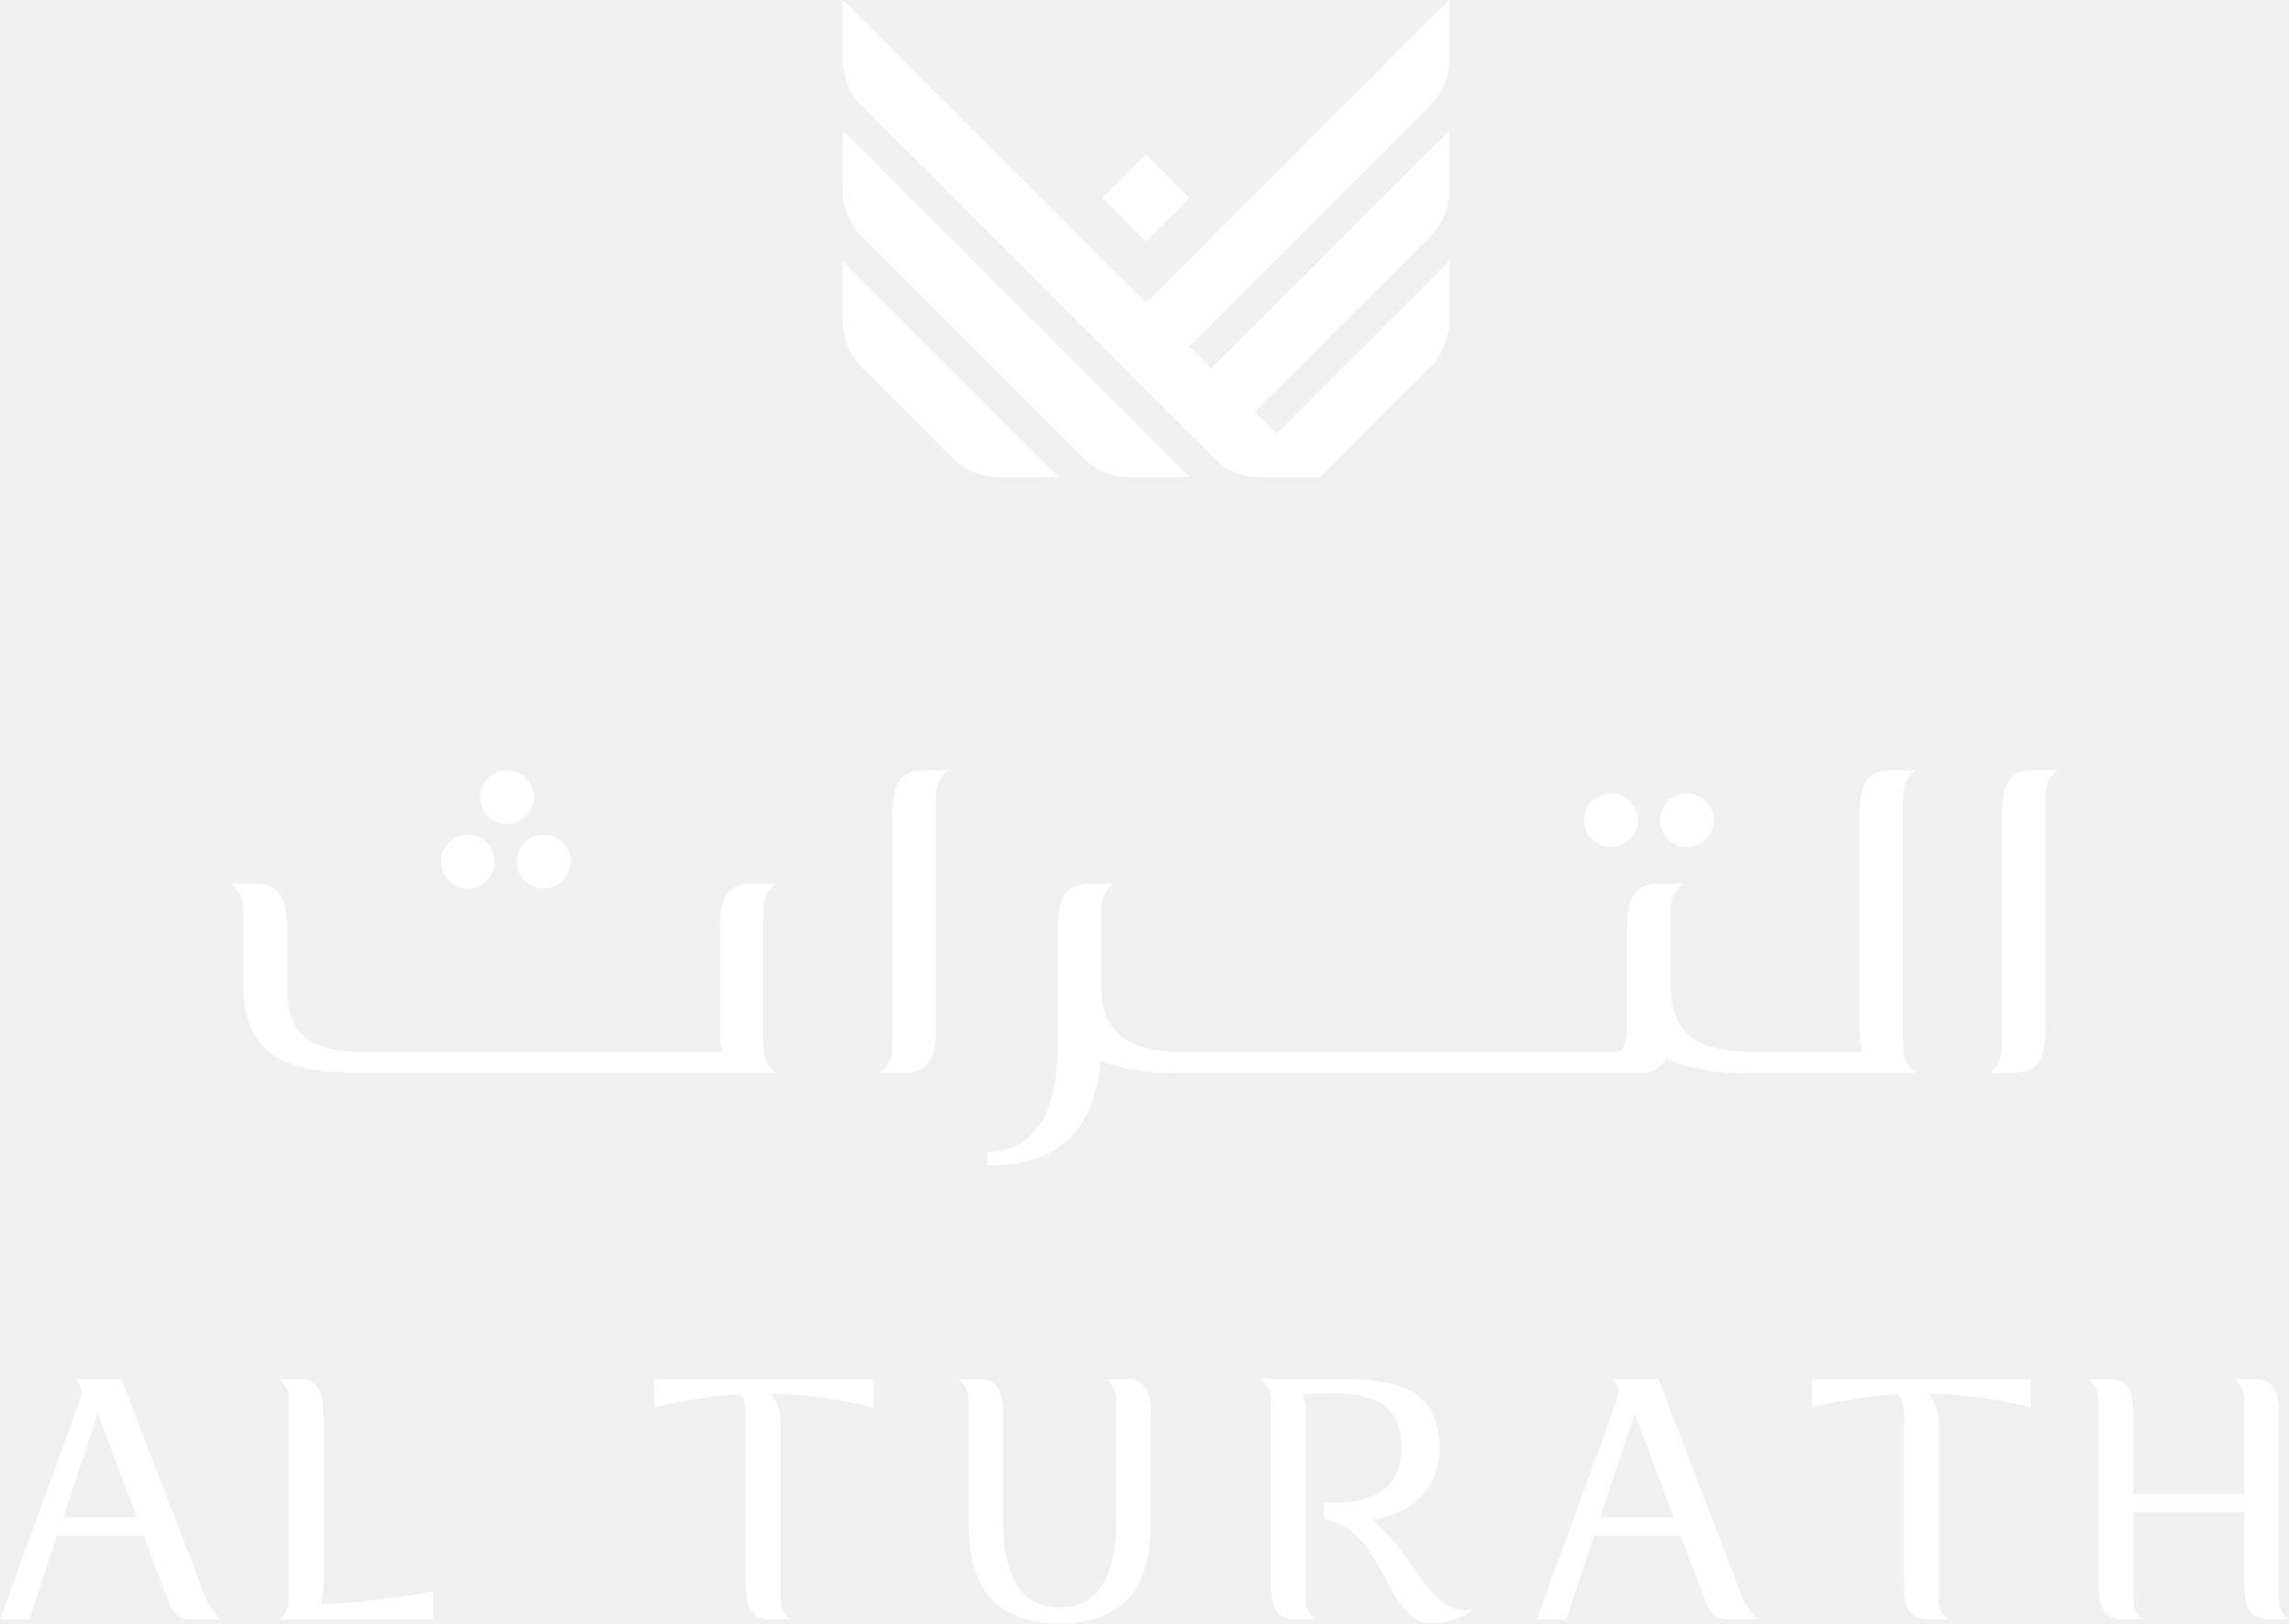
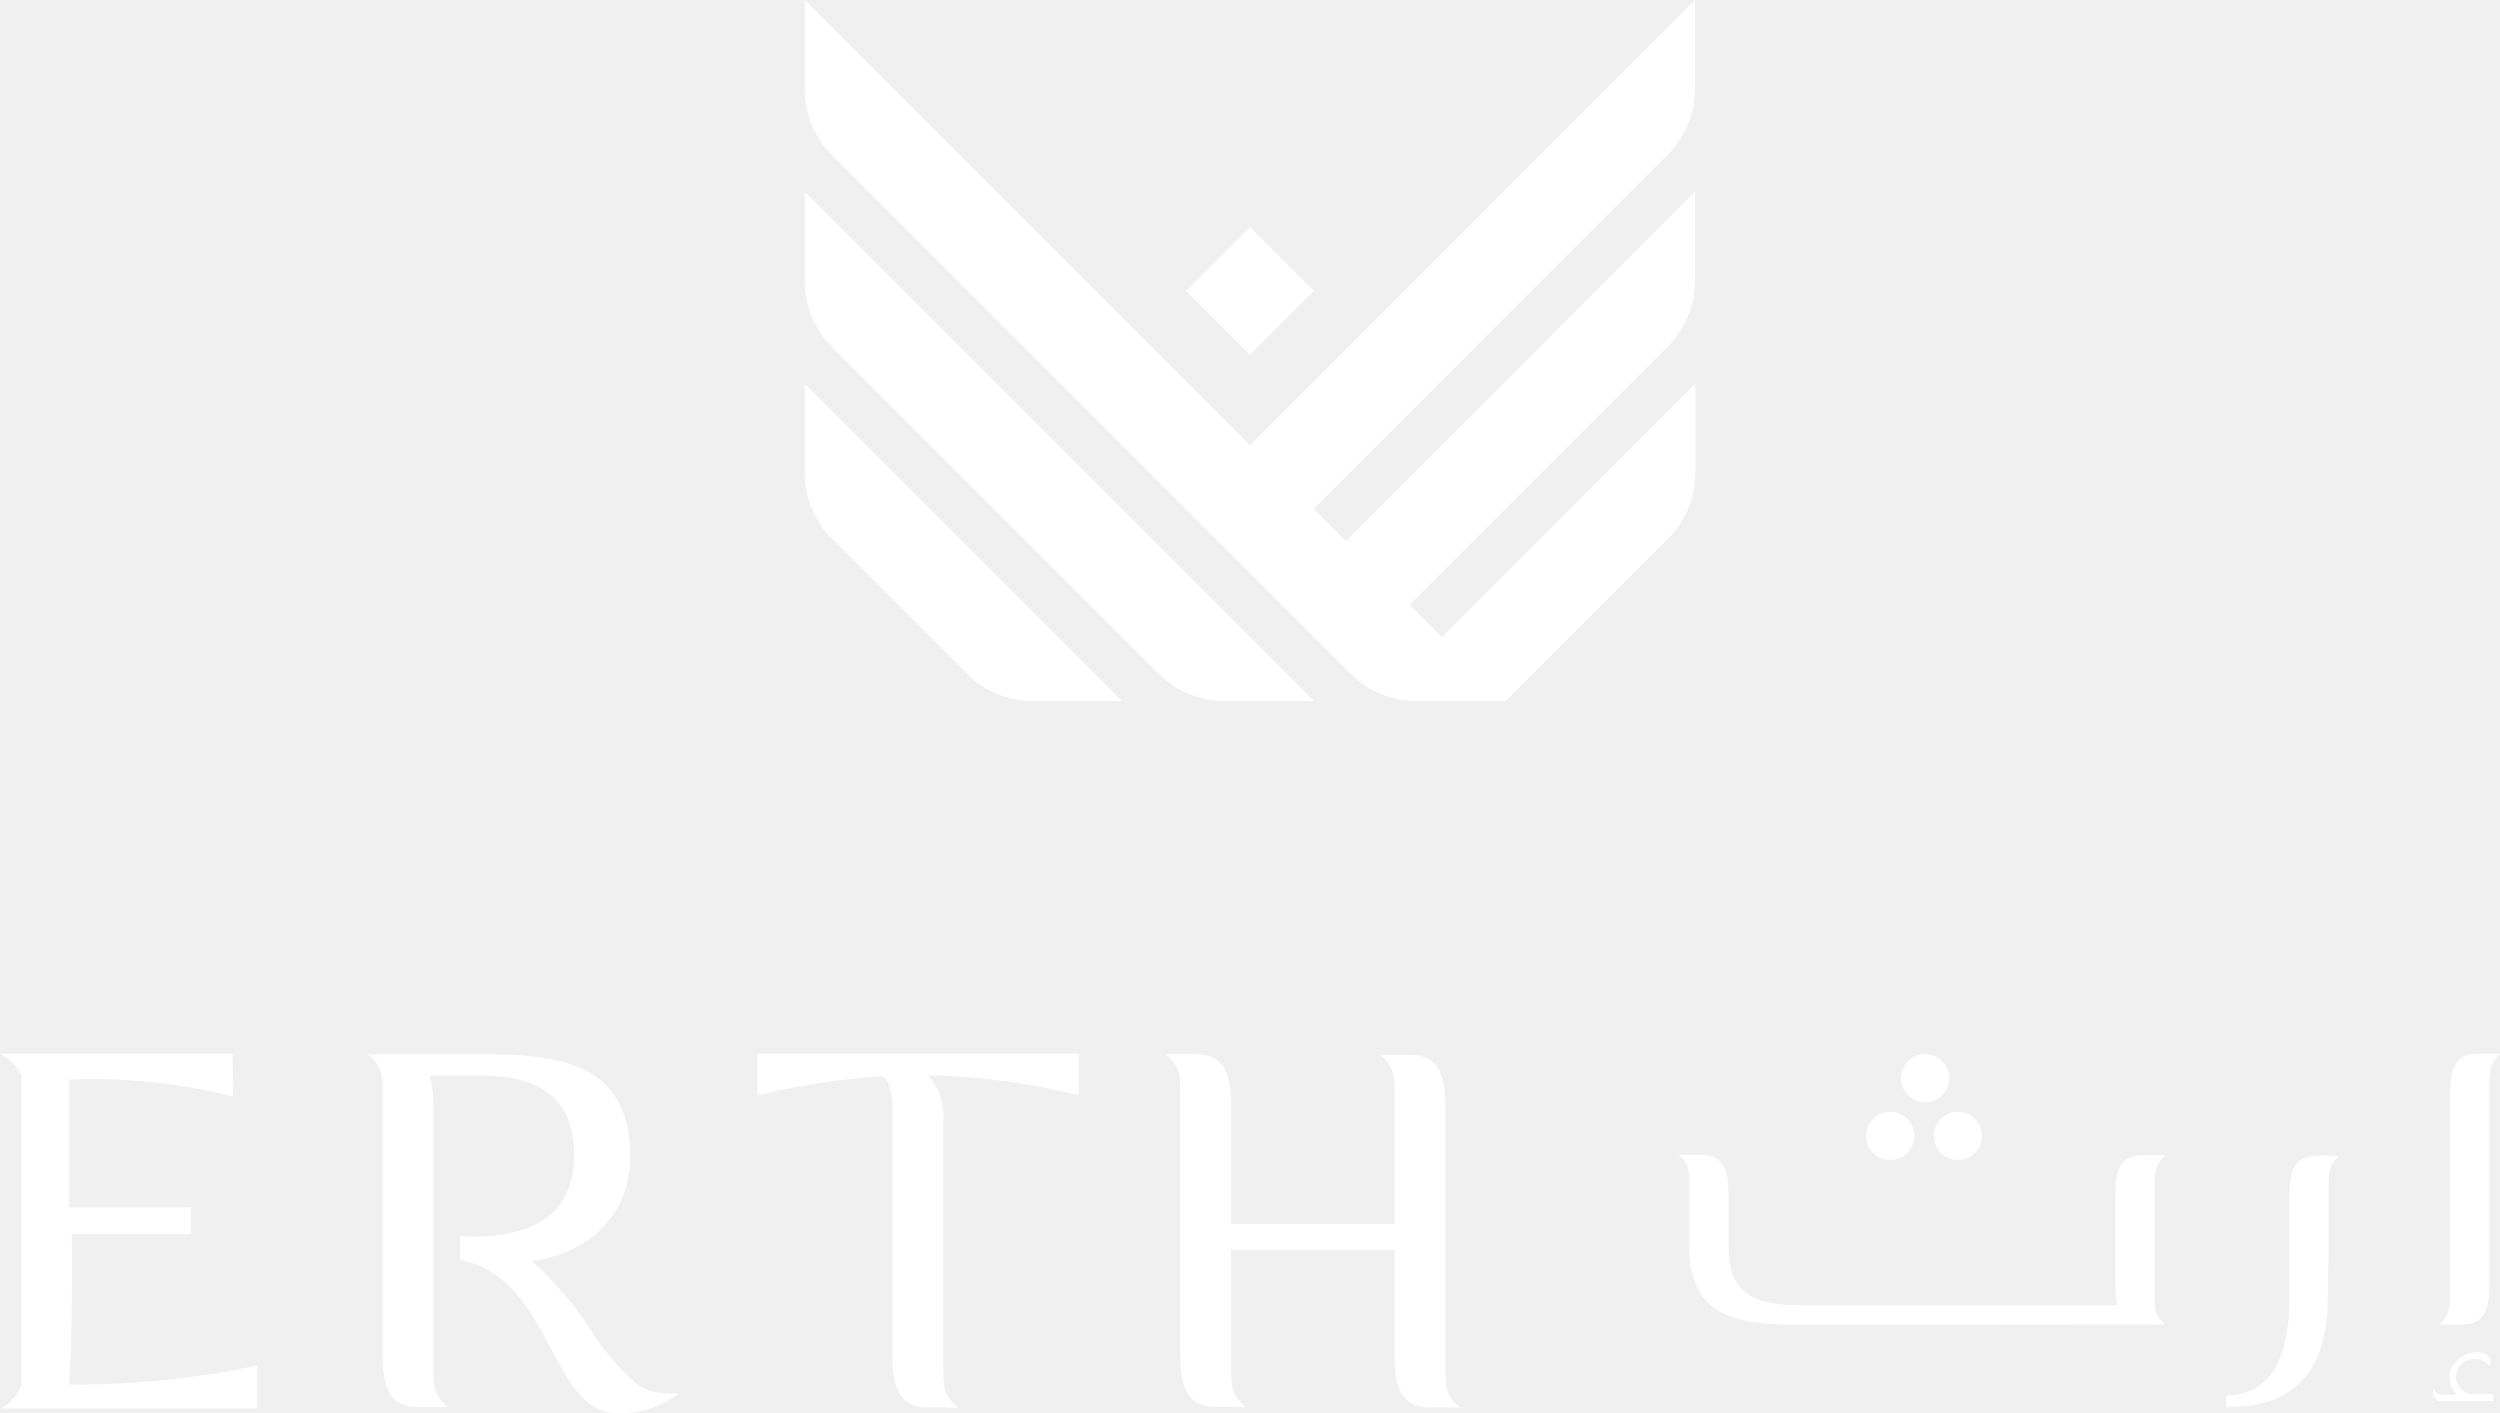
- <svg xmlns="http://www.w3.org/2000/svg" viewBox="0 0 148.876 105.584">
-   <g id="Groupe_2232" data-name="Groupe 2232" transform="translate(-6429 -1631.337)">
-     <g id="Groupe_520" data-name="Groupe 520" transform="translate(6483.821 1631.337)">
-       <rect id="Rectangle_1690" data-name="Rectangle 1690" width="4.004" height="4.004" transform="translate(16.88 12.876) rotate(-45)" fill="#fff" />
-       <path id="Tracé_8229" data-name="Tracé 8229" d="M164.2,63.874l7.18-7.179a4.121,4.121,0,0,0,1.207-2.914V49.826L161.365,61.043l-1.416-1.416L171.376,48.2a4.121,4.121,0,0,0,1.207-2.914V41.332L157.119,56.8,155.7,55.381l15.673-15.673a4.121,4.121,0,0,0,1.207-2.914V32.839L152.872,52.55,133.161,32.839v3.955a4.122,4.122,0,0,0,1.207,2.914l22.959,22.959a4.119,4.119,0,0,0,2.914,1.207Z" transform="translate(-133.161 -32.839)" fill="#fff" />
-       <path id="Tracé_8230" data-name="Tracé 8230" d="M133.161,54.638a4.122,4.122,0,0,0,1.207,2.914l14.466,14.466a4.121,4.121,0,0,0,2.914,1.207H155.7L133.161,50.683Z" transform="translate(-133.161 -42.19)" fill="#fff" />
-       <path id="Tracé_8231" data-name="Tracé 8231" d="M147.21,82.576,133.161,68.527v3.955a4.122,4.122,0,0,0,1.207,2.914l5.973,5.972a4.121,4.121,0,0,0,2.914,1.207Z" transform="translate(-133.161 -51.54)" fill="#fff" />
-     </g>
-     <g id="Groupe_522" data-name="Groupe 522" transform="translate(6429 1721.054)">
-       <path id="Tracé_8240" data-name="Tracé 8240" d="M112.965,132.713a30.772,30.772,0,0,1,5.51-.848c.322.137.454.571.454,1.48v10.837c0,1.3.216,2.332,1.573,2.332h1.321c-.674-.534-.646-1.04-.646-1.854V133.792a2.706,2.706,0,0,0-.656-1.969,30.22,30.22,0,0,1,6.668.887v-1.827H112.965Z" transform="translate(-70.418 -130.883)" fill="#fff" />
-       <path id="Tracé_8241" data-name="Tracé 8241" d="M251.167,132.713a30.783,30.783,0,0,1,5.51-.848c.322.137.454.571.454,1.48v10.837c0,1.3.216,2.332,1.573,2.332h1.321c-.674-.534-.646-1.04-.646-1.854V133.792a2.706,2.706,0,0,0-.656-1.969,30.208,30.208,0,0,1,6.668.887v-1.827H251.167Z" transform="translate(-133.295 -130.883)" fill="#fff" />
-       <path id="Tracé_8242" data-name="Tracé 8242" d="M301.315,144.66V133.215c0-1.3-.216-2.332-1.573-2.332h-1.321c.674.534.646,1.04.646,1.854v5.637h-7.239v-5.159c0-1.3-.216-2.332-1.573-2.332h-1.321c.674.534.647,1.04.647,1.854v11.444c0,1.3.216,2.332,1.573,2.332h1.321c-.674-.534-.646-1.04-.646-1.854v-5.119h7.239v4.641c0,1.3.216,2.332,1.573,2.332h1.321C301.287,145.98,301.315,145.474,301.315,144.66Z" transform="translate(-153.086 -130.883)" fill="#fff" />
-       <path id="Tracé_8243" data-name="Tracé 8243" d="M73.845,144.182V133.215c0-1.3-.216-2.332-1.573-2.332H70.951c.674.534.646,1.04.646,1.854V144.66c0,.814.028,1.32-.646,1.854H80.984V144.7a57.191,57.191,0,0,1-7.3.847A4.551,4.551,0,0,0,73.845,144.182Z" transform="translate(-52.81 -130.883)" fill="#fff" />
-       <path id="Tracé_8244" data-name="Tracé 8244" d="M199.233,145.463a10.615,10.615,0,0,1-2.02-2.382,14.931,14.931,0,0,0-2.588-3.038c2.727-.443,4.34-2.167,4.34-4.678,0-4.137-3.235-4.482-6.549-4.482h-5.058c.674.534.646,1.04.646,1.854v11.444c0,1.3.216,2.332,1.573,2.332H190.9c-.674-.534-.646-1.04-.646-1.854V133.215a4.437,4.437,0,0,0-.171-1.4h2.194c2.87,0,4.207,1.128,4.207,3.549,0,2.952-2.377,3.572-4.371,3.572a6.427,6.427,0,0,1-.668-.023v1.046c2.15.4,3.14,2.272,4.014,3.925.779,1.473,1.515,2.864,2.947,2.864a4.168,4.168,0,0,0,2.712-.874A2.525,2.525,0,0,1,199.233,145.463Z" transform="translate(-105.342 -130.883)" fill="#fff" />
-       <path id="Tracé_8245" data-name="Tracé 8245" d="M161.35,130.883h-1.321c.674.534.646,1.04.646,1.854v7.394c0,3.674-1.276,5.615-3.69,5.615-2.4,0-3.666-1.942-3.666-5.615v-6.916c0-1.3-.216-2.332-1.573-2.332h-1.321c.674.534.646,1.04.646,1.854v7.418c0,4.5,1.887,6.6,5.938,6.6,4.035,0,5.914-2.1,5.914-6.6v-6.94C162.923,131.918,162.707,130.883,161.35,130.883Z" transform="translate(-88.078 -130.883)" fill="#fff" />
-       <path id="Tracé_8246" data-name="Tracé 8246" d="M45.836,144.141l-5.093-13.258H37.73c.67.53.348,1.249.032,2.116l-4.923,13.515h1.9l1.808-5.47H42.18l1.731,4.583a1.372,1.372,0,0,0,1.283.887h2A5.567,5.567,0,0,1,45.836,144.141Zm-8.885-4.265L39.2,133.1l2.54,6.775Z" transform="translate(-32.839 -130.883)" fill="#fff" />
-       <path id="Tracé_8247" data-name="Tracé 8247" d="M234.073,144.141l-5.093-13.258h-3.014c.67.53.348,1.249.033,2.116l-4.923,13.515h1.9l1.808-5.47h5.633l1.731,4.583a1.371,1.371,0,0,0,1.283.887h2A5.567,5.567,0,0,1,234.073,144.141Zm-8.885-4.265,2.244-6.775,2.54,6.775Z" transform="translate(-121.111 -130.883)" fill="#fff" />
-     </g>
-     <g id="Groupe_525" data-name="Groupe 525" transform="translate(6444.02 1681.444)">
-       <path id="Tracé_8248" data-name="Tracé 8248" d="M68.277,155.5c-.849-.672-.814-1.309-.814-2.333v-7.616c0-1.025-.035-1.661.814-2.333H66.614c-1.707,0-1.979,1.3-1.979,2.934v6.414a6.156,6.156,0,0,0,.162,1.59H41.433c-3.66,0-4.953-1.325-4.953-4.295v-3.709c0-1.632-.272-2.934-1.979-2.934H32.839c.849.672.813,1.308.813,2.333v4.311c0,5.2,3.73,5.639,7.9,5.639Z" transform="translate(-32.839 -135.829)" fill="#fff" />
-       <path id="Tracé_8249" data-name="Tracé 8249" d="M175.338,150.55c-.849-.672-.813-1.309-.813-2.333v-15c0-1.025-.035-1.661.813-2.333h-1.662c-1.707,0-1.979,1.3-1.979,2.934v13.8a6.182,6.182,0,0,0,.162,1.59H164.7c-3.66,0-5.292-1.325-5.292-4.295V140.6c0-1.025-.035-1.661.813-2.333h-1.662c-1.707,0-1.979,1.3-1.979,2.934v6.287c0,.783-.122,1.717-.7,1.717H127.677c-3.657,0-5.288-1.322-5.292-4.286V140.6c0-1.025-.035-1.661.813-2.333h-1.662c-1.707,0-1.979,1.3-1.979,2.934v7.461c0,4.621-1.6,7.064-4.613,7.064v.861c4.641,0,6.973-2.158,7.378-6.783a13.808,13.808,0,0,0,5.355.746h29.848a1.621,1.621,0,0,0,1.571-.9,13.127,13.127,0,0,0,5.727.9Z" transform="translate(-65.774 -130.883)" fill="#fff" />
-       <path id="Tracé_8250" data-name="Tracé 8250" d="M104.137,133.817v14.4c0,1.025.035,1.661-.813,2.333h1.662c1.707,0,1.979-1.3,1.979-2.934v-14.4c0-1.025-.035-1.661.813-2.333h-1.662C104.41,130.883,104.137,132.186,104.137,133.817Z" transform="translate(-61.112 -130.883)" fill="#fff" />
-       <path id="Tracé_8251" data-name="Tracé 8251" d="M226.619,130.883c-1.707,0-1.979,1.3-1.979,2.934v14.4c0,1.025.035,1.661-.813,2.333h1.662c1.707,0,1.979-1.3,1.979-2.934v-14.4c0-1.025-.035-1.661.813-2.333Z" transform="translate(-109.449 -130.883)" fill="#fff" />
-       <circle id="Ellipse_28" data-name="Ellipse 28" cx="1.75" cy="1.75" r="1.75" transform="translate(88.004 1.499)" fill="#fff" />
-       <circle id="Ellipse_29" data-name="Ellipse 29" cx="1.75" cy="1.75" r="1.75" transform="translate(92.945 1.499)" fill="#fff" />
-       <circle id="Ellipse_30" data-name="Ellipse 30" cx="1.75" cy="1.75" r="1.75" transform="translate(13.654 4.194)" fill="#fff" />
-       <circle id="Ellipse_31" data-name="Ellipse 31" cx="1.75" cy="1.75" r="1.75" transform="translate(18.595 4.194)" fill="#fff" />
-       <circle id="Ellipse_32" data-name="Ellipse 32" cx="1.75" cy="1.75" r="1.75" transform="translate(16.2)" fill="#fff" />
+ <svg xmlns="http://www.w3.org/2000/svg" viewBox="0 0 232.51 131.38">
+   <defs>
+     <style>.cls-1{fill:#fff;}</style>
+   </defs>
+   <g id="Layer_2" data-name="Layer 2">
+     <g id="Brandmark">
+       <rect class="cls-1" x="112.05" y="22.85" width="8.41" height="8.41" transform="translate(14.92 90.13) rotate(-45)" />
+       <path class="cls-1" d="M140.05,65.2l15.08-15.08A8.64,8.64,0,0,0,157.67,44V35.69L134.1,59.25l-3-3,24-24a8.66,8.66,0,0,0,2.54-6.13V17.84L125.18,50.33l-3-3,32.92-32.93a8.62,8.62,0,0,0,2.54-6.12V0L116.26,41.41,74.85,0V8.31a8.65,8.65,0,0,0,2.53,6.12l48.24,48.24a8.65,8.65,0,0,0,6.12,2.53Z" />
+       <path class="cls-1" d="M74.85,26.15a8.69,8.69,0,0,0,2.53,6.13l30.39,30.39a8.69,8.69,0,0,0,6.13,2.53h8.31L74.85,17.84Z" />
+       <path class="cls-1" d="M104.36,65.2,74.85,35.69V44a8.67,8.67,0,0,0,2.53,6.12L89.93,62.67a8.67,8.67,0,0,0,6.12,2.53Z" />
+       <path class="cls-1" d="M70.44,101.89A64.59,64.59,0,0,1,82,100.11c.68.28,1,1.2,1,3.11V126c0,2.73.46,4.9,3.31,4.9h2.78c-1.42-1.12-1.36-2.18-1.36-3.89V104.15A5.66,5.66,0,0,0,86.32,100a63.44,63.44,0,0,1,14,1.86V98H70.44Z" />
+       <path class="cls-1" d="M134.43,127v-24c0-2.72-.46-4.9-3.31-4.9h-2.77c1.41,1.13,1.35,2.19,1.35,3.9v11.84H114.5V102.94c0-2.72-.46-4.9-3.31-4.9h-2.78c1.42,1.13,1.36,2.19,1.36,3.9v24c0,2.73.46,4.9,3.31,4.9h2.77c-1.41-1.12-1.35-2.18-1.35-3.89V116.23h15.2V126c0,2.73.46,4.9,3.31,4.9h2.77C134.37,129.76,134.43,128.7,134.43,127Z" />
+       <path class="cls-1" d="M59.17,128.68a22.22,22.22,0,0,1-4.24-5,31.67,31.67,0,0,0-5.44-6.38c5.73-.93,9.12-4.55,9.12-9.83,0-8.69-6.8-9.42-13.76-9.42H34.22c1.42,1.13,1.36,2.19,1.36,3.9v24c0,2.73.45,4.9,3.31,4.9h2.77c-1.42-1.12-1.36-2.18-1.36-3.89v-24a9.36,9.36,0,0,0-.36-2.94h4.61c6,0,8.84,2.37,8.84,7.46,0,6.2-5,7.51-9.18,7.51a13.1,13.1,0,0,1-1.41,0v2.2c4.52.83,6.6,4.77,8.44,8.24,1.63,3.1,3.18,6,6.19,6a8.74,8.74,0,0,0,5.69-1.84C61.07,129.66,60.09,129.37,59.17,128.68Z" />
+       <path class="cls-1" d="M21.69,102a51.9,51.9,0,0,0-8-1.4,50.65,50.65,0,0,0-7.25-.19v11.89H17.75v2.48H6.68c.05,3.08,0,6.26-.06,9.55,0,1.5-.12,3-.2,4.45,2.18,0,4.52-.06,7-.26A80.55,80.55,0,0,0,23.92,127v4H.13a5,5,0,0,0,1-.83A4.49,4.49,0,0,0,2,128.9v-29a5.05,5.05,0,0,0-.63-.83A5.45,5.45,0,0,0,0,98H21.63Z" />
+       <path id="Path_8249" data-name="Path 8249" class="cls-1" d="M216.57,116v-5.51c0-1.31,0-2.13,1-3h-2.12c-2.18,0-2.53,1.66-2.53,3.74v9.54c0,5.9-2,9-5.89,9v1.1c5.93,0,8.9-2.76,9.42-8.67" />
+       <path id="Path_8248" data-name="Path 8248" class="cls-1" d="M201.38,123.17c-1.08-.86-1-1.67-1-3v-9.73c0-1.31,0-2.12,1-3h-2.12c-2.18,0-2.53,1.66-2.53,3.75v8.19a7.77,7.77,0,0,0,.21,2H167.09c-4.68,0-6.33-1.7-6.33-5.49v-4.74c0-2.08-.35-3.75-2.53-3.75h-2.12c1.08.86,1,1.67,1,3V116c0,6.64,4.76,7.2,10.09,7.2Z" />
+       <circle id="Ellipse_30" data-name="Ellipse 30" class="cls-1" cx="175.79" cy="105.64" r="2.24" />
+       <circle id="Ellipse_31" data-name="Ellipse 31" class="cls-1" cx="182.1" cy="105.64" r="2.24" />
+       <circle id="Ellipse_32" data-name="Ellipse 32" class="cls-1" cx="179.04" cy="100.28" r="2.24" />
+       <path id="Path_8250" data-name="Path 8250" class="cls-1" d="M227.86,101.79v18.4c0,1.31,0,2.12-1,3H229c2.18,0,2.53-1.66,2.53-3.75V101c0-1.31,0-2.12,1-3h-2.12C228.21,98,227.86,99.71,227.86,101.79Z" />
+       <path class="cls-1" d="M231.54,127a2,2,0,0,0-1.74-.6,1.75,1.75,0,0,0-1.39,1.8,1.73,1.73,0,0,0,1.31,1.46h2.17v.66h-5a.85.85,0,0,1-.54-1.17.77.77,0,0,0,.24.38.7.7,0,0,0,.44.18h1.48a2.16,2.16,0,0,1,.14-3.3,2.5,2.5,0,0,1,1.61-.65c.26,0,1,0,1.28.51A1,1,0,0,1,231.54,127Z" />
    </g>
  </g>
</svg>
